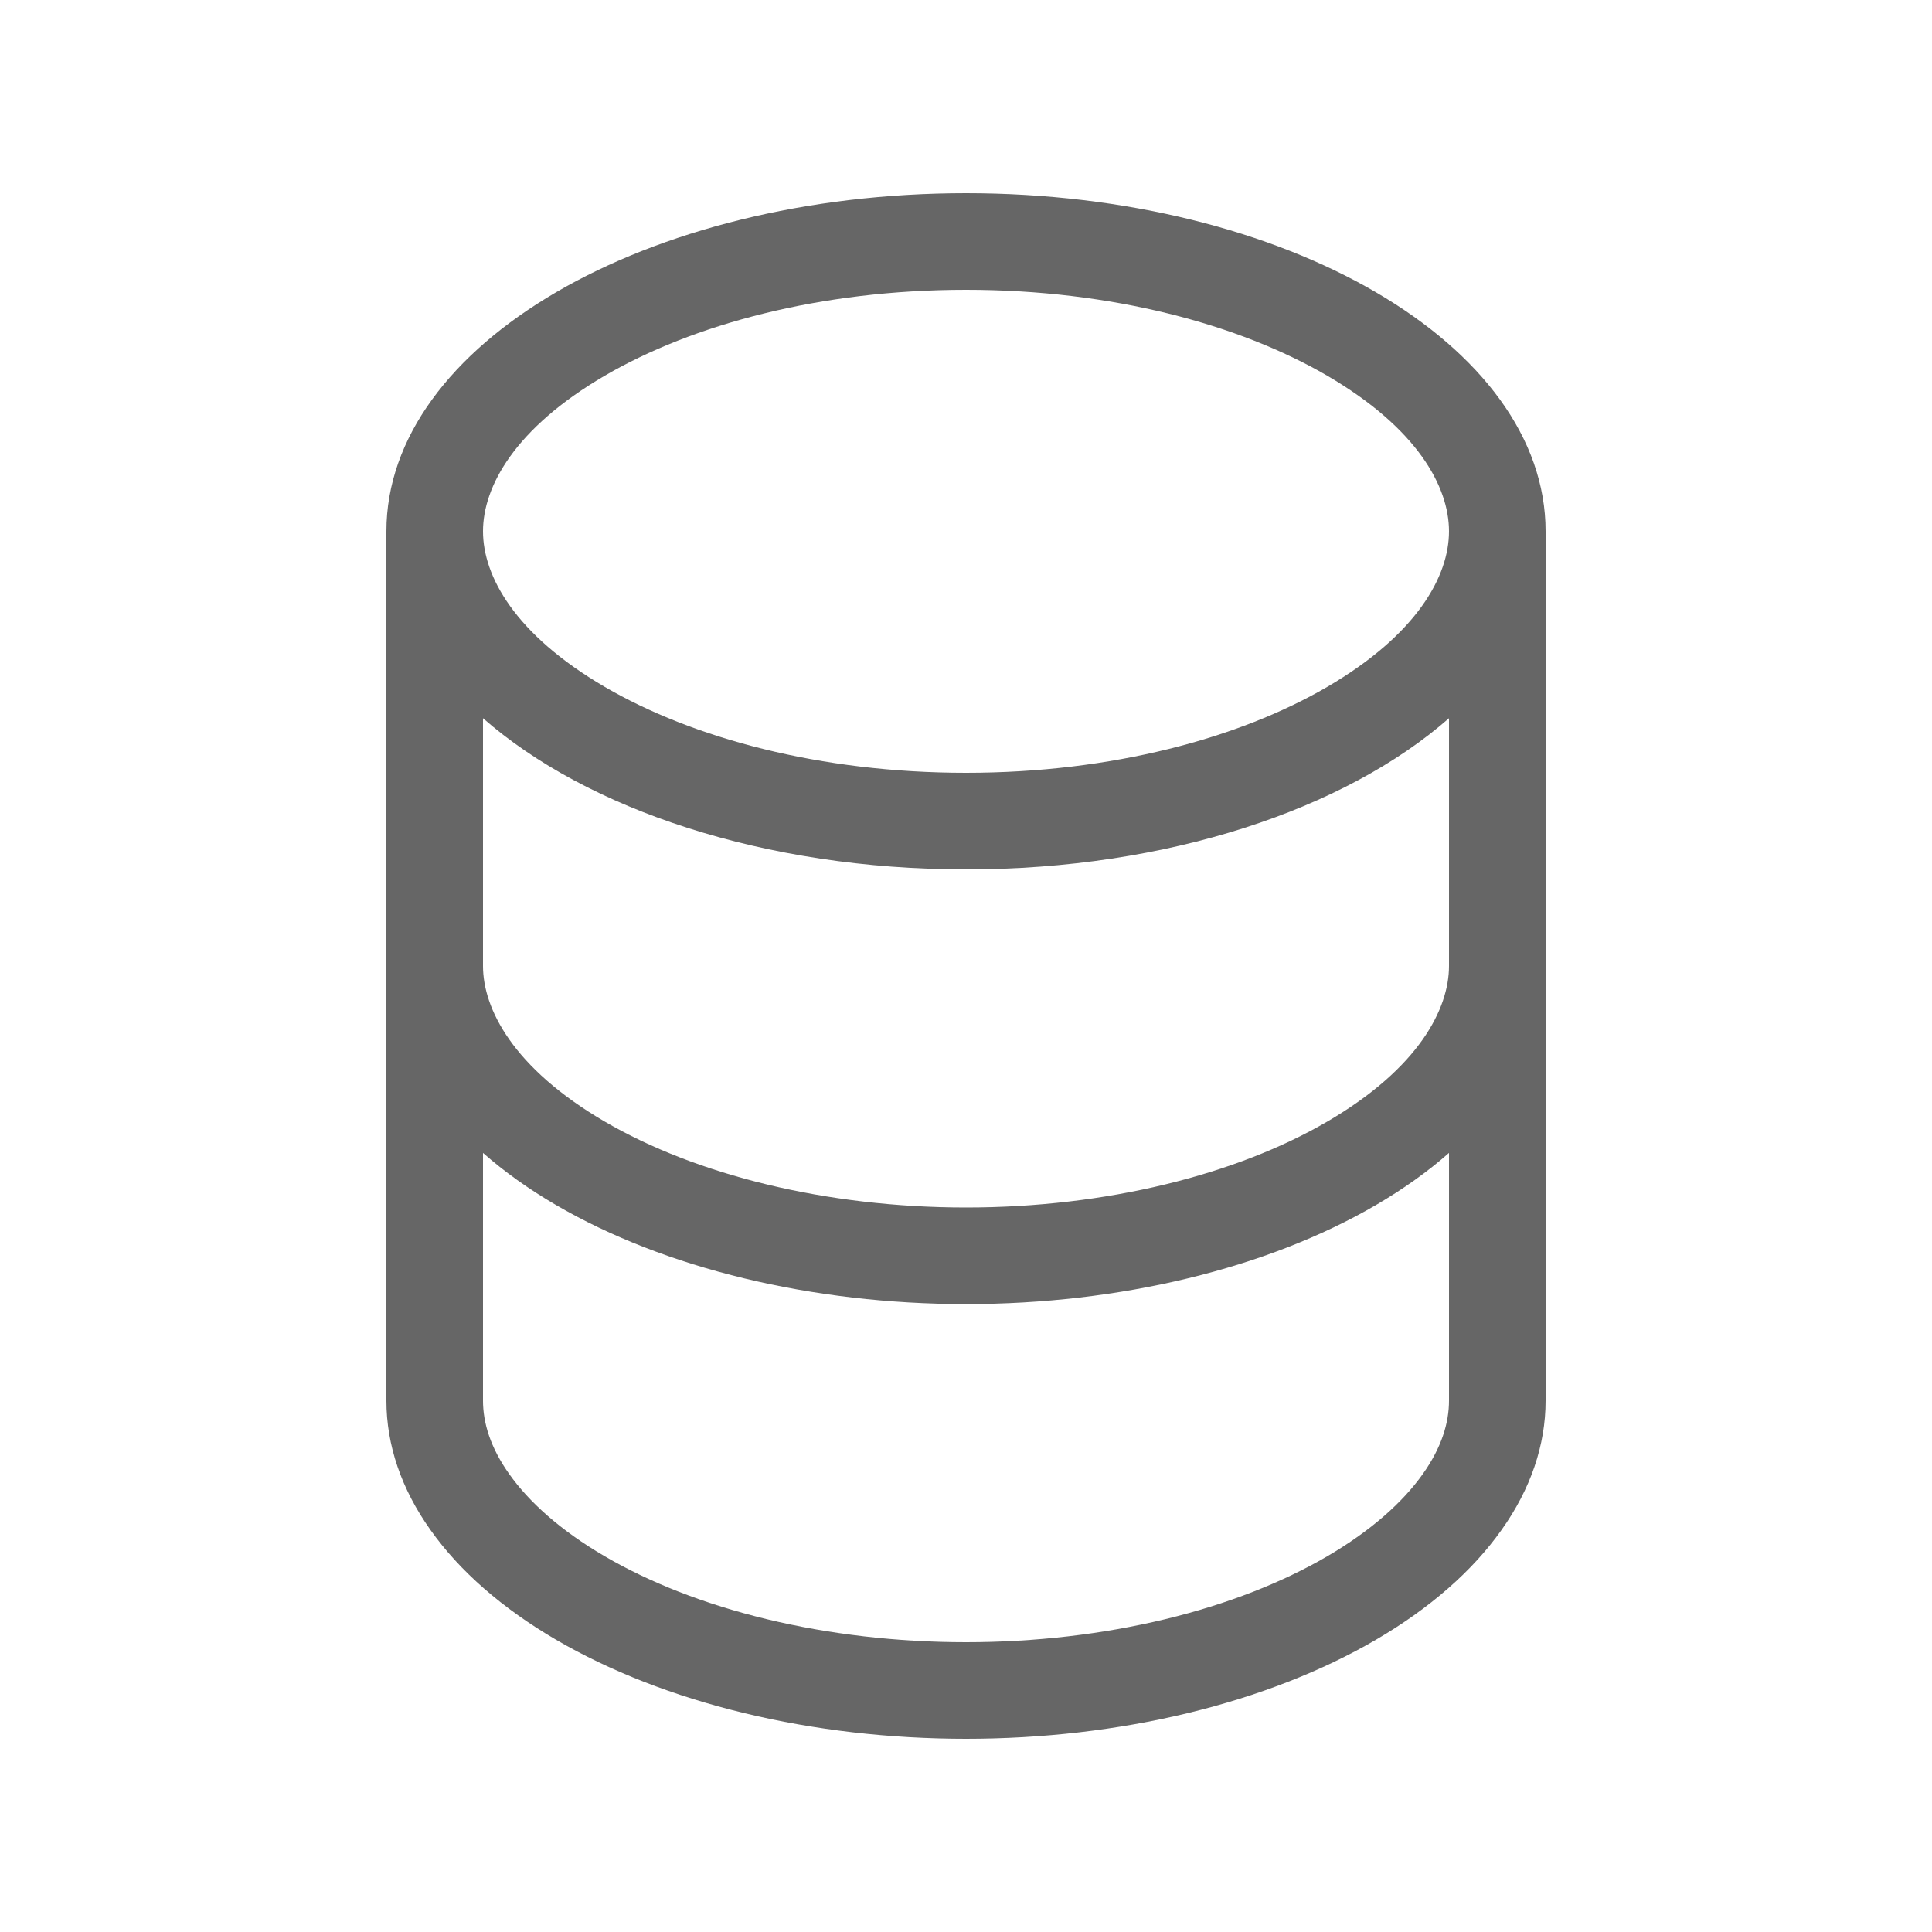
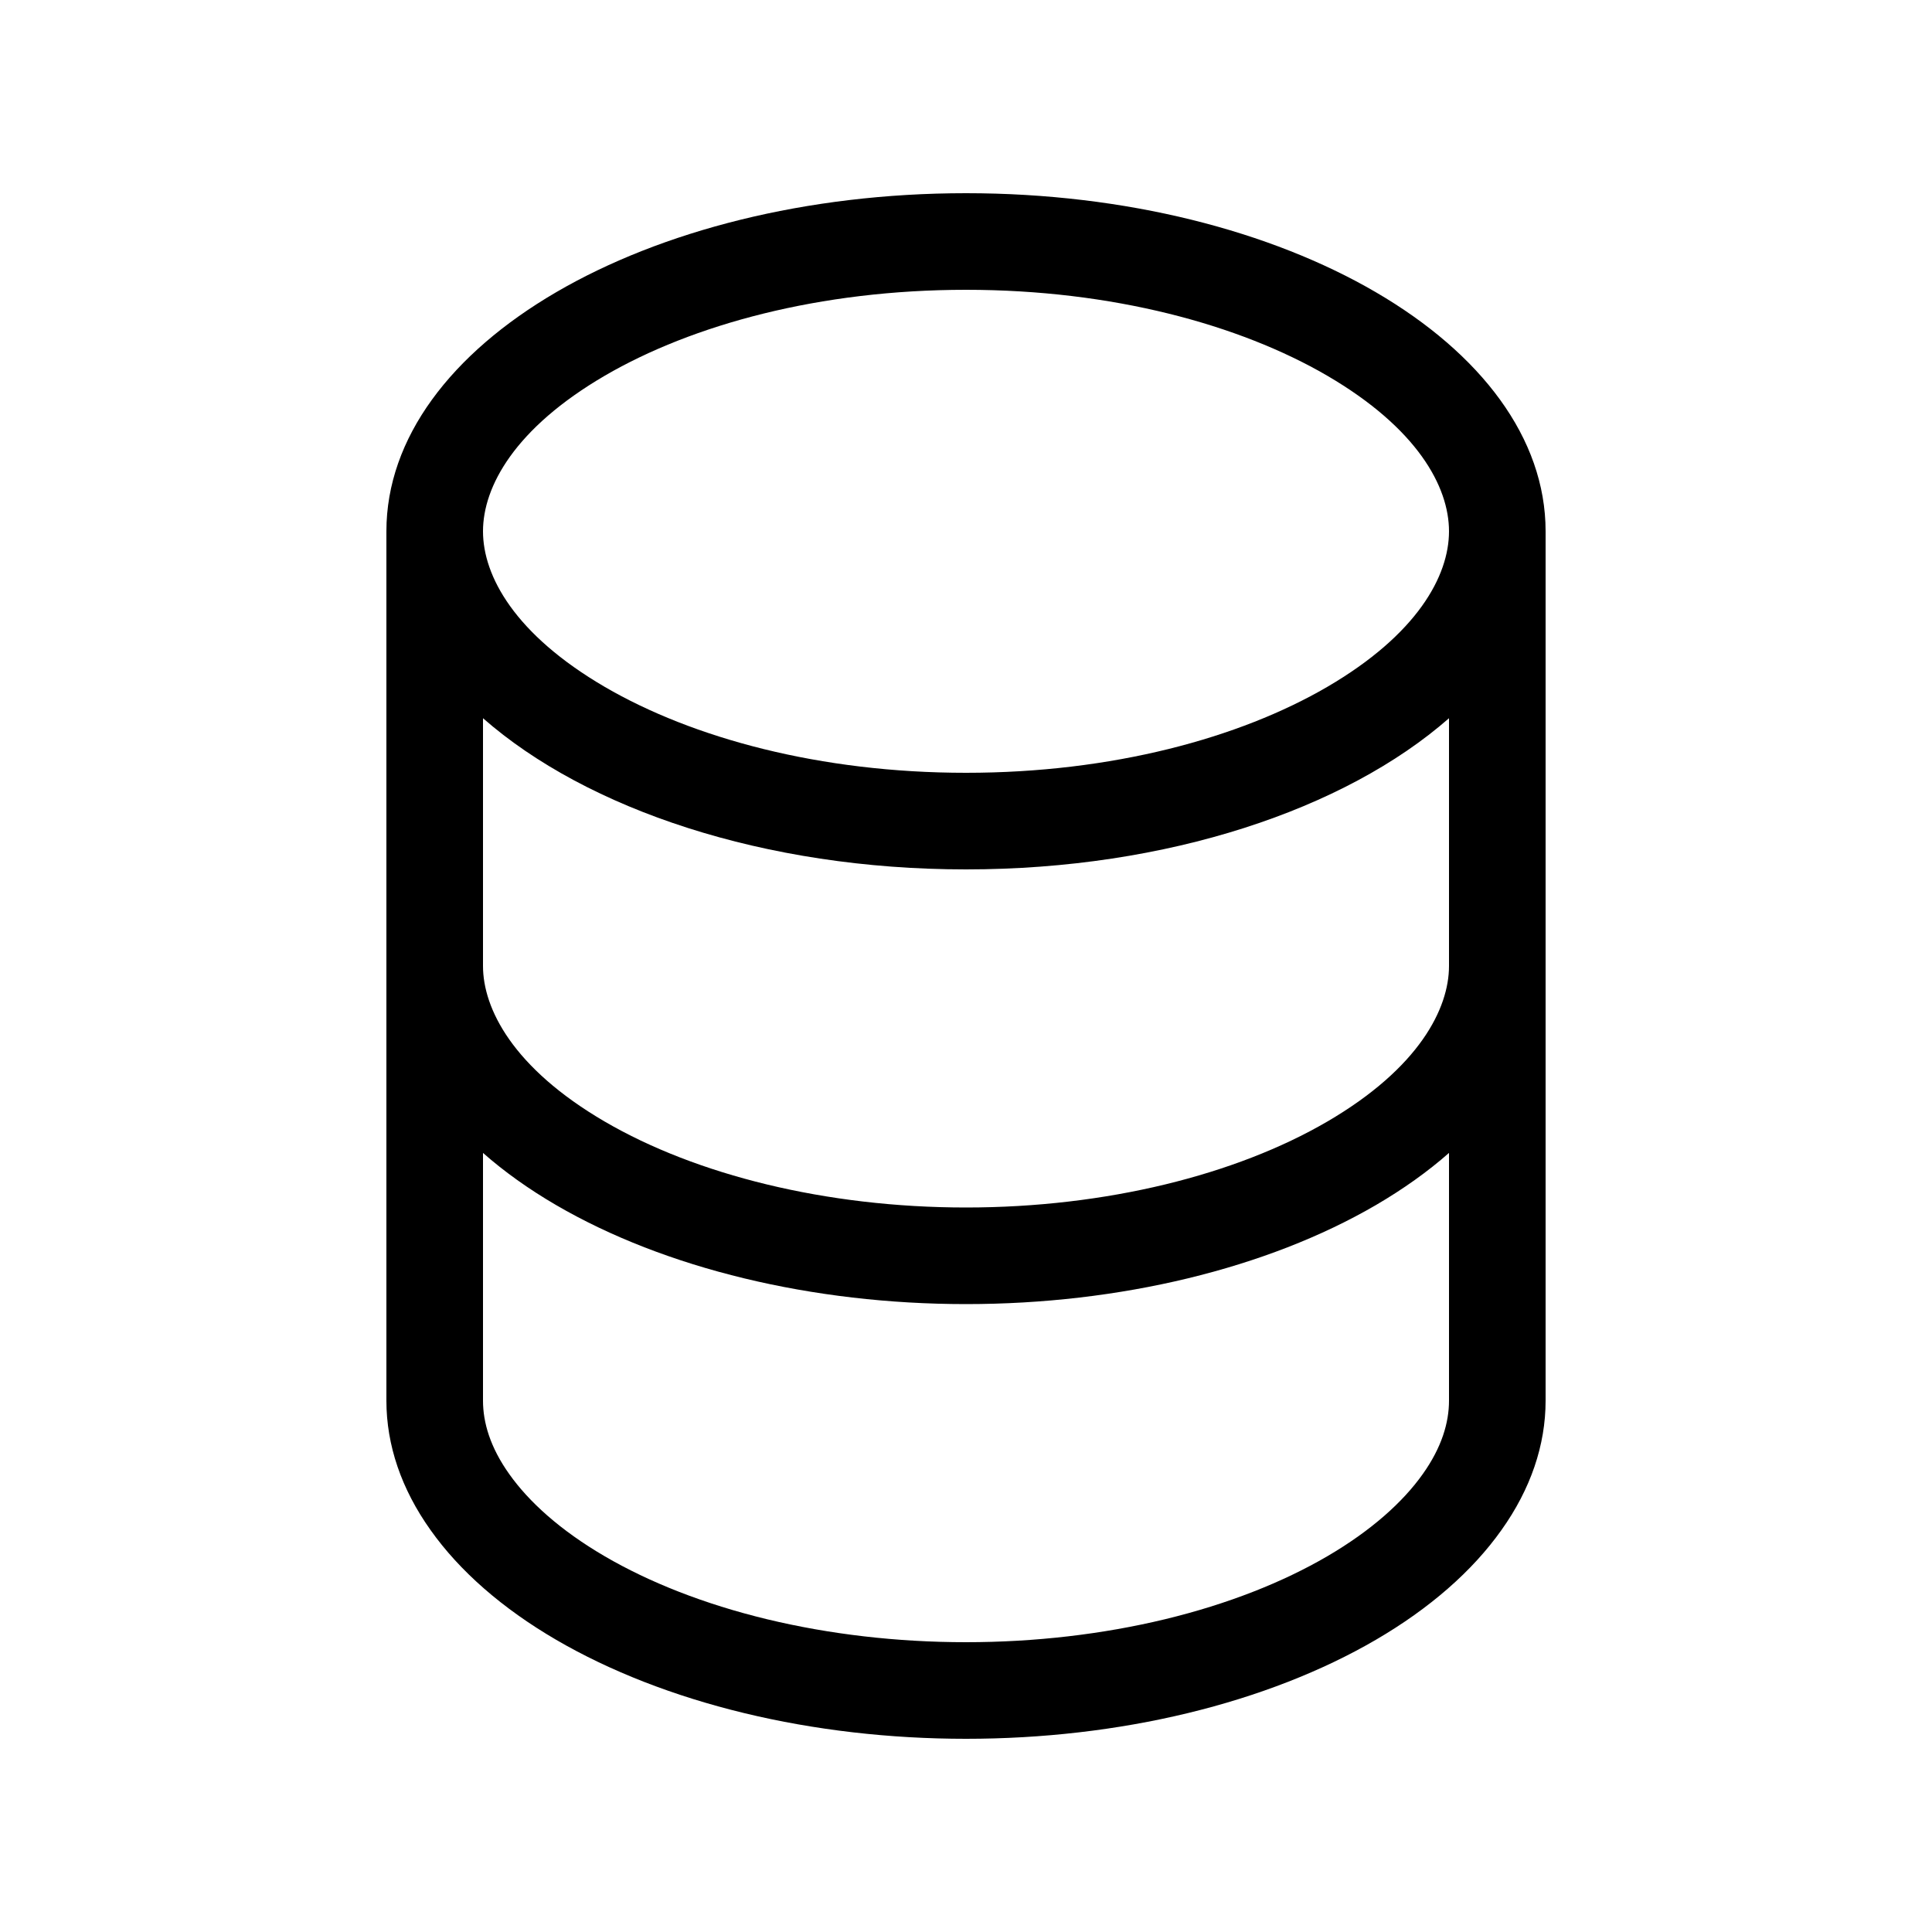
- <svg xmlns="http://www.w3.org/2000/svg" width="20" height="20" viewBox="0 0 20 20" fill="none">
-   <path fill-rule="evenodd" clip-rule="evenodd" d="M16 14.5C16 14.96 15.845 15.415 15.543 15.839C15.242 16.264 14.8 16.65 14.243 16.975C13.685 17.3 13.024 17.558 12.296 17.734C11.568 17.91 10.788 18 10 18C9.212 18 8.432 17.91 7.704 17.734C6.976 17.558 6.315 17.3 5.757 16.975C5.2 16.65 4.758 16.264 4.457 15.839C4.155 15.415 4 14.96 4 14.5V5.5C4 3.567 6.686 2 10 2C13.314 2 16 3.567 16 5.5V14.5ZM15 5.5C15 5.963 14.671 6.567 13.739 7.111C12.831 7.64 11.512 8 10 8C8.488 8 7.169 7.64 6.261 7.111C5.329 6.567 5 5.963 5 5.5C5 5.037 5.329 4.433 6.261 3.889C7.169 3.36 8.488 3 10 3C11.512 3 12.831 3.36 13.739 3.889C14.671 4.433 15 5.037 15 5.5ZM15 7.435C13.925 8.378 12.087 9 10 9C7.913 9 6.075 8.378 5 7.435V10C5 10.438 5.306 11.054 6.261 11.611C7.203 12.16 8.547 12.5 10 12.5C11.453 12.5 12.797 12.16 13.739 11.611C14.694 11.054 15 10.438 15 10V7.435ZM15 11.935C14.781 12.128 14.527 12.309 14.243 12.475C13.117 13.131 11.591 13.5 10 13.5C8.409 13.5 6.883 13.131 5.757 12.475C5.472 12.309 5.219 12.128 5 11.935V14.5C5 14.725 5.074 14.982 5.272 15.26C5.474 15.545 5.798 15.841 6.261 16.111C6.722 16.38 7.29 16.605 7.939 16.762C8.586 16.918 9.287 17 10 17C10.713 17 11.414 16.918 12.061 16.762C12.71 16.605 13.278 16.38 13.739 16.111C14.201 15.841 14.526 15.545 14.728 15.26C14.926 14.982 15 14.725 15 14.5V11.935Z" fill="#666666" />
+ <svg xmlns="http://www.w3.org/2000/svg" viewBox="0 0 20 20">
+   <path fill-rule="evenodd" clip-rule="evenodd" d="M16 14.5C16 14.96 15.845 15.415 15.543 15.839C15.242 16.264 14.8 16.65 14.243 16.975C13.685 17.3 13.024 17.558 12.296 17.734C11.568 17.91 10.788 18 10 18C9.212 18 8.432 17.91 7.704 17.734C6.976 17.558 6.315 17.3 5.757 16.975C5.2 16.65 4.758 16.264 4.457 15.839C4.155 15.415 4 14.96 4 14.5V5.5C4 3.567 6.686 2 10 2C13.314 2 16 3.567 16 5.5V14.5ZM15 5.5C15 5.963 14.671 6.567 13.739 7.111C12.831 7.64 11.512 8 10 8C8.488 8 7.169 7.64 6.261 7.111C5.329 6.567 5 5.963 5 5.5C5 5.037 5.329 4.433 6.261 3.889C7.169 3.36 8.488 3 10 3C11.512 3 12.831 3.36 13.739 3.889C14.671 4.433 15 5.037 15 5.5ZM15 7.435C13.925 8.378 12.087 9 10 9C7.913 9 6.075 8.378 5 7.435V10C5 10.438 5.306 11.054 6.261 11.611C7.203 12.16 8.547 12.5 10 12.5C11.453 12.5 12.797 12.16 13.739 11.611C14.694 11.054 15 10.438 15 10V7.435ZM15 11.935C14.781 12.128 14.527 12.309 14.243 12.475C13.117 13.131 11.591 13.5 10 13.5C8.409 13.5 6.883 13.131 5.757 12.475C5.472 12.309 5.219 12.128 5 11.935V14.5C5 14.725 5.074 14.982 5.272 15.26C5.474 15.545 5.798 15.841 6.261 16.111C6.722 16.38 7.29 16.605 7.939 16.762C8.586 16.918 9.287 17 10 17C10.713 17 11.414 16.918 12.061 16.762C12.71 16.605 13.278 16.38 13.739 16.111C14.201 15.841 14.526 15.545 14.728 15.26C14.926 14.982 15 14.725 15 14.5V11.935Z" />
</svg>
